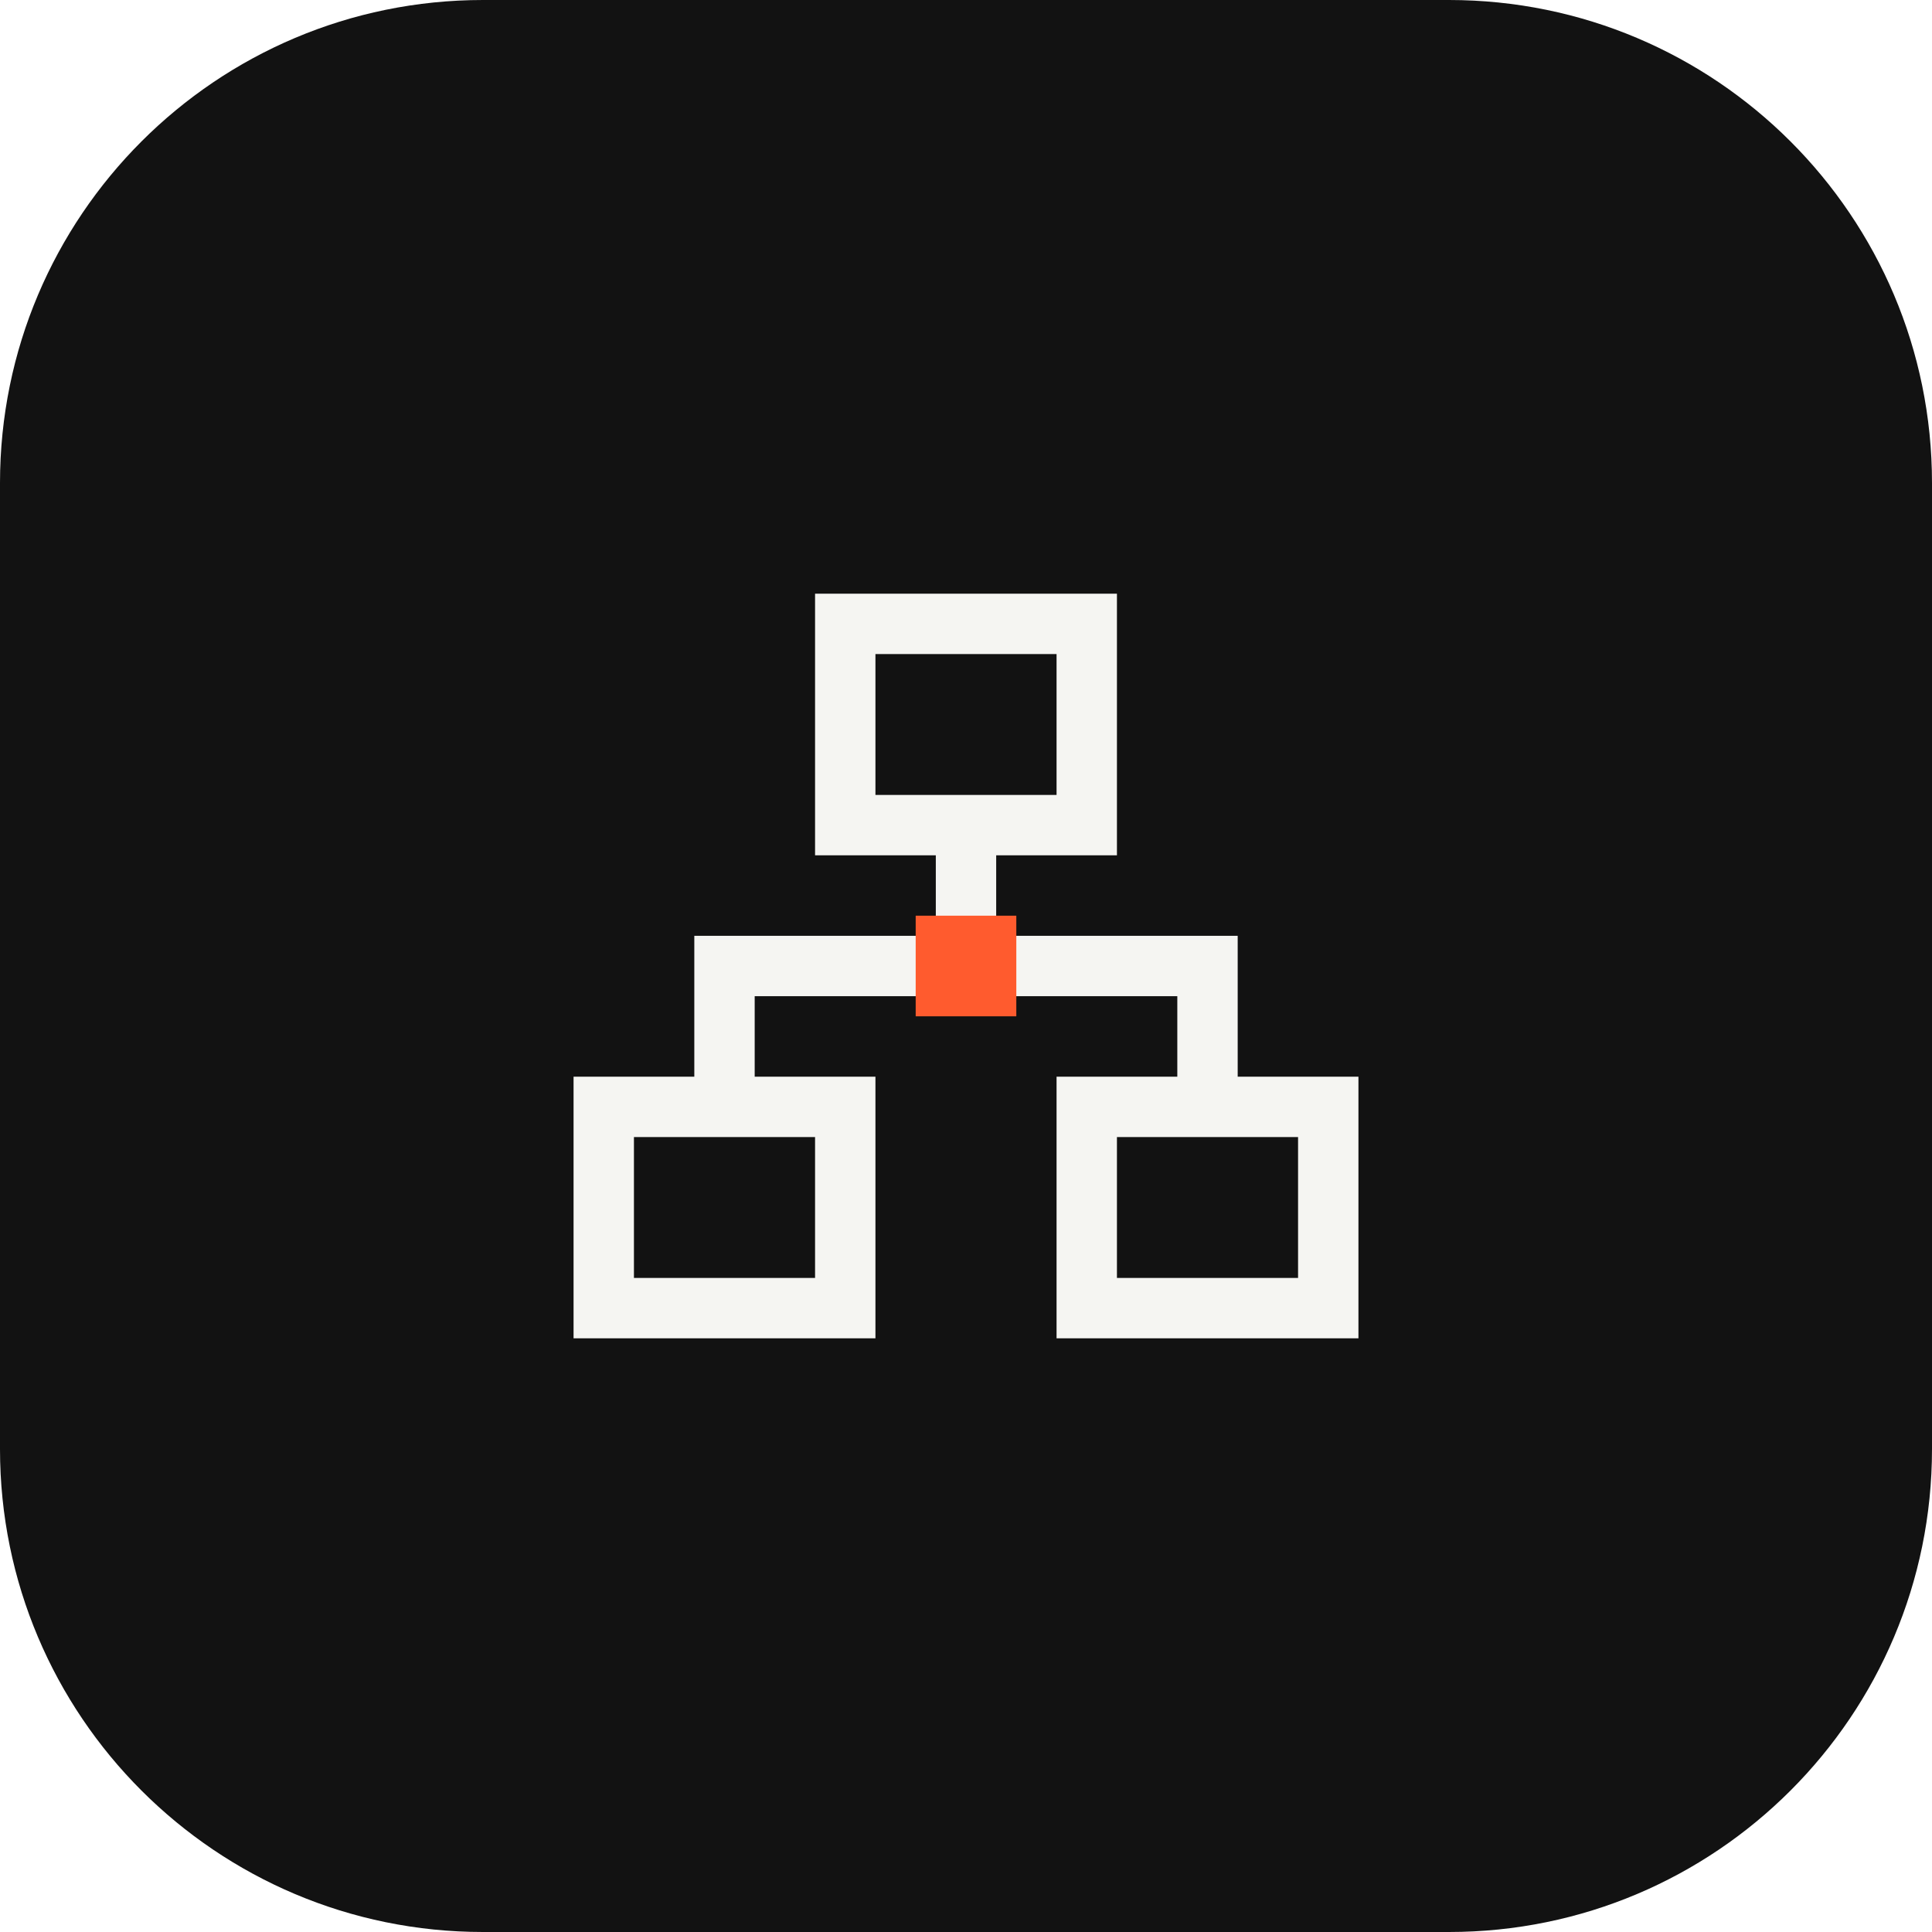
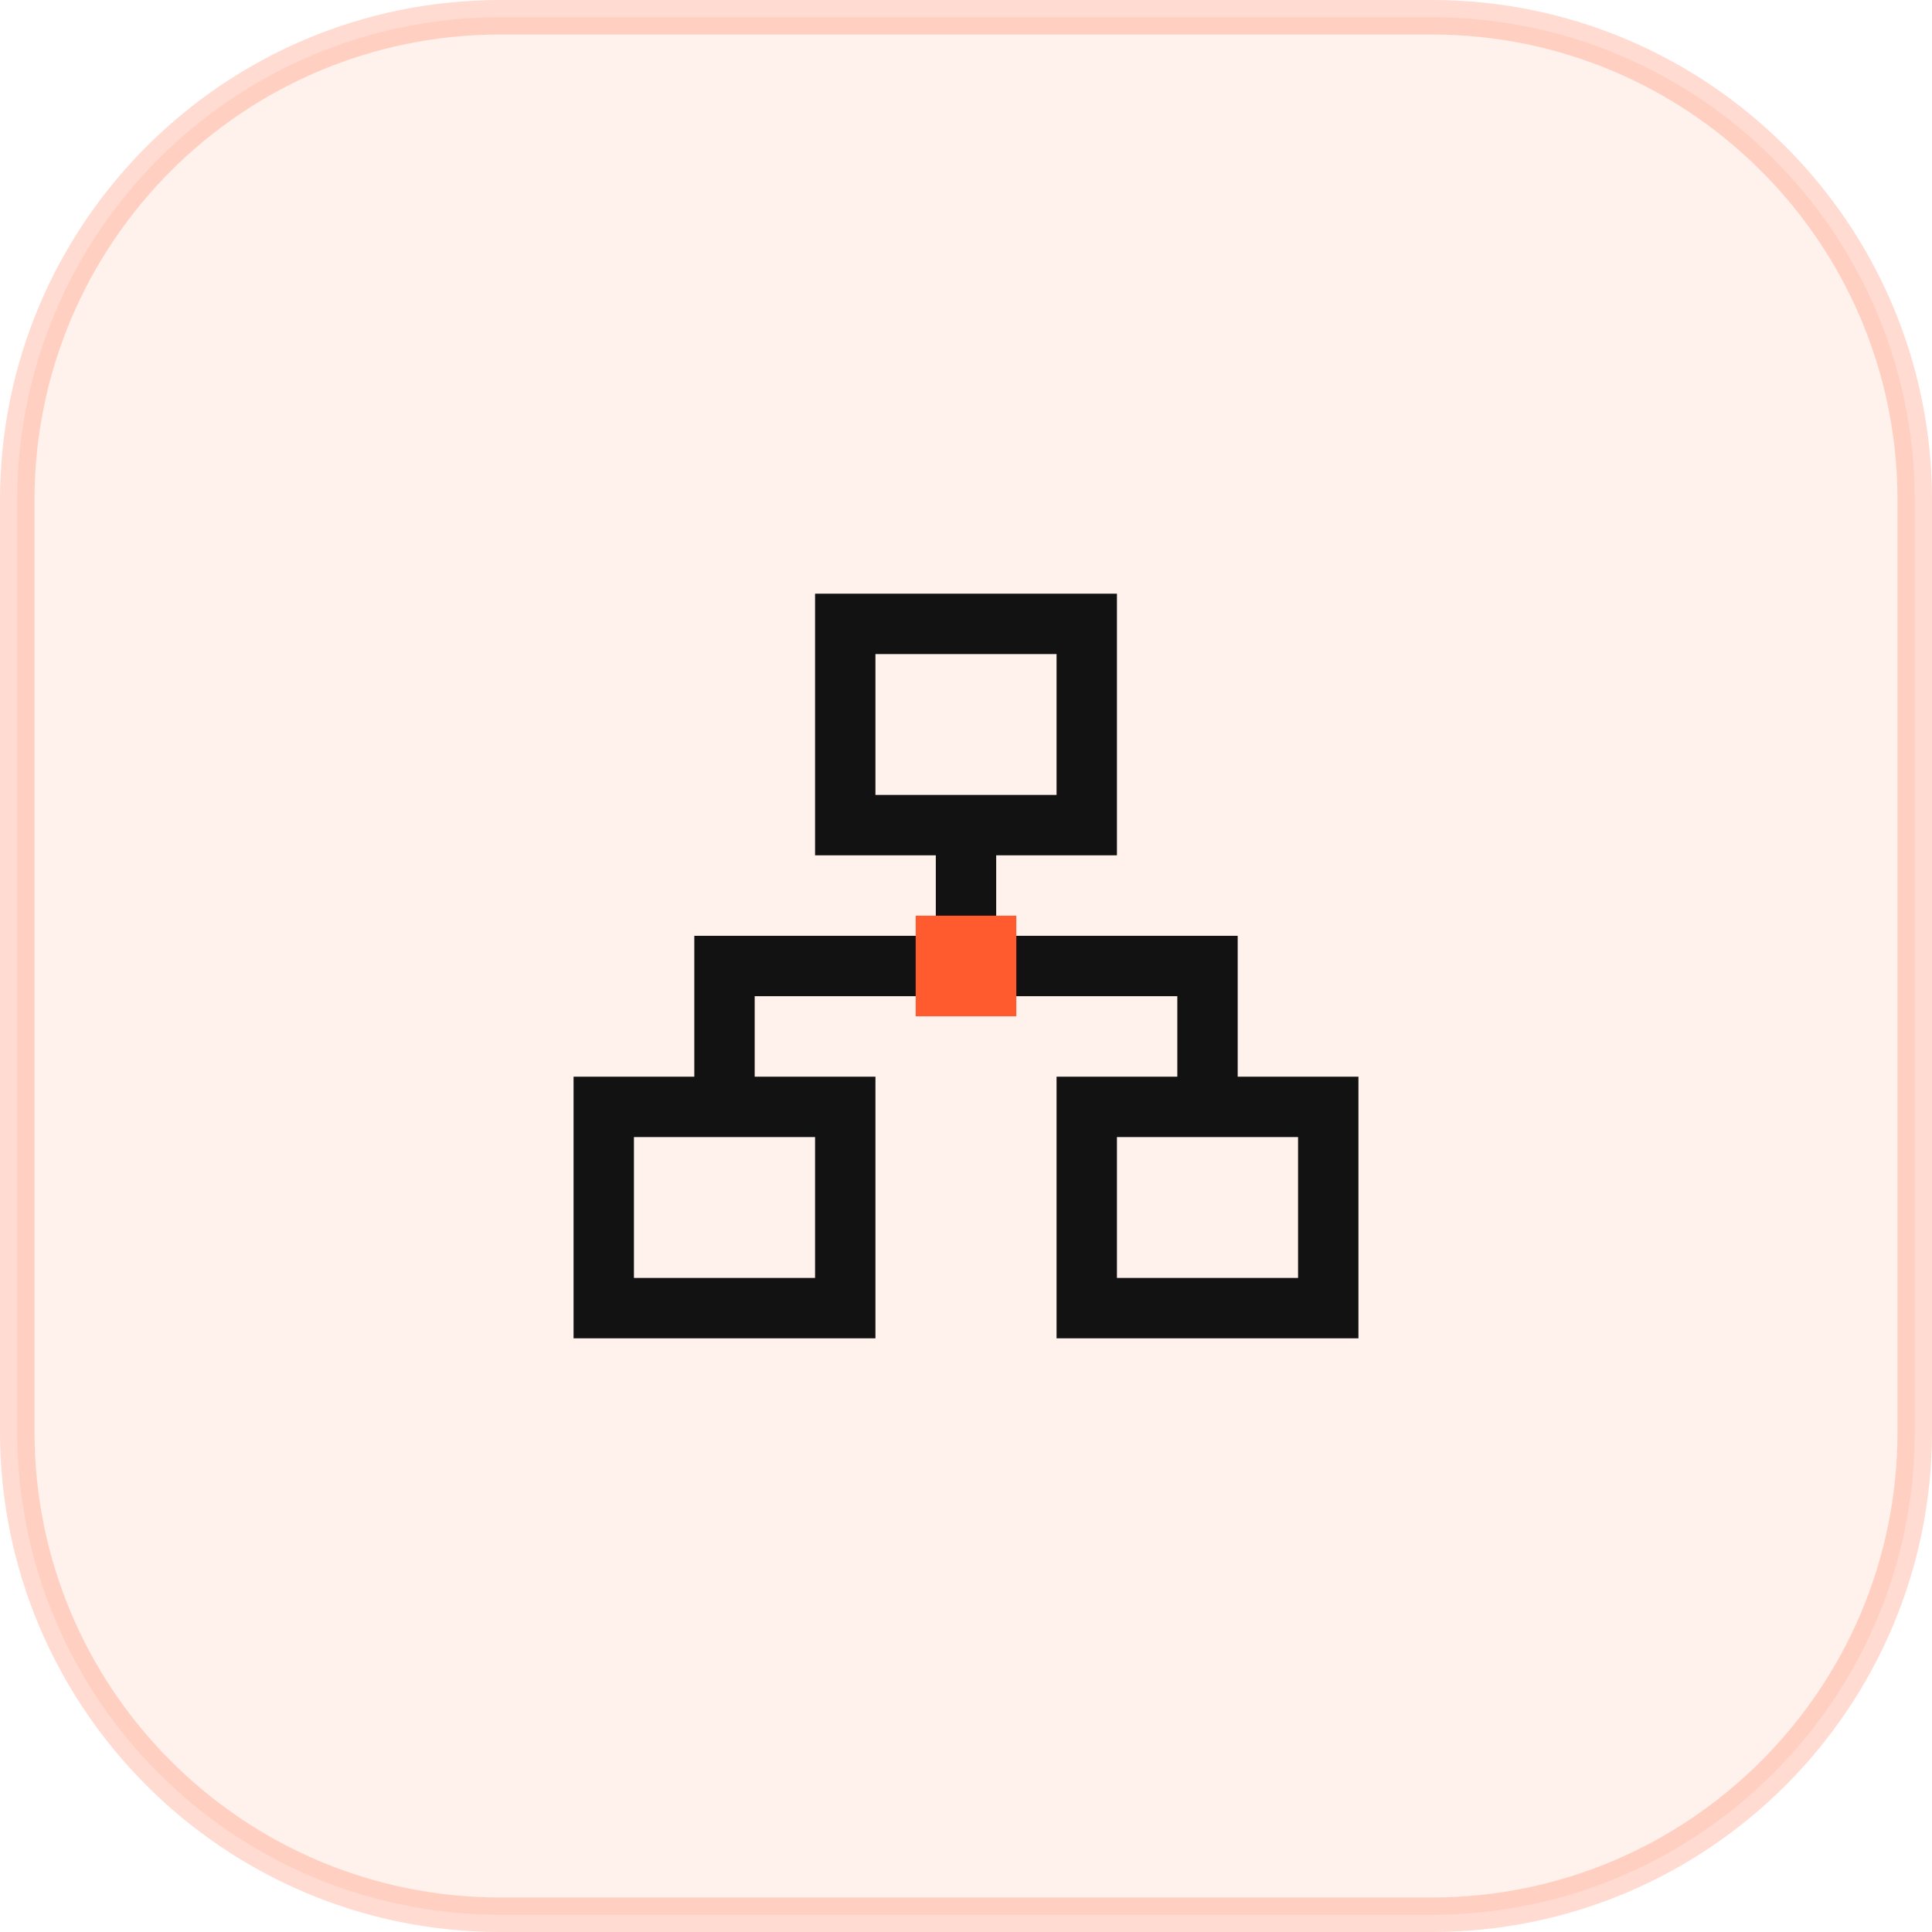
<svg xmlns="http://www.w3.org/2000/svg" width="56" height="56" viewBox="0 0 56 56">
-   <rect width="56" height="56" rx="14" fill="#121212" />
-   <svg x="14" y="14" width="28" height="28" viewBox="0 0 24 24" fill="none" stroke="#F5F5F2" stroke-width="1.5" stroke-linecap="butt" stroke-linejoin="miter">
+   <rect x="0.5" y="0.5" width="55" height="55" rx="14" fill="#FFF1EB" stroke="#FF5B2E" stroke-opacity="0.22" />
+   <svg x="14" y="14" width="28" height="28" viewBox="0 0 24 24" fill="none" stroke="#121212" stroke-width="1.5" stroke-linecap="butt" stroke-linejoin="miter">
    <path d="M9 3.5H15V8.5H9ZM3 15.5H9V20.5H3ZM15 15.5H21V20.5H15ZM12 8.5V12M6 15.5V12H18V15.5" />
    <rect x="10.75" y="10.75" width="2.5" height="2.5" fill="#FF5B2E" stroke="none" />
  </svg>
</svg>
